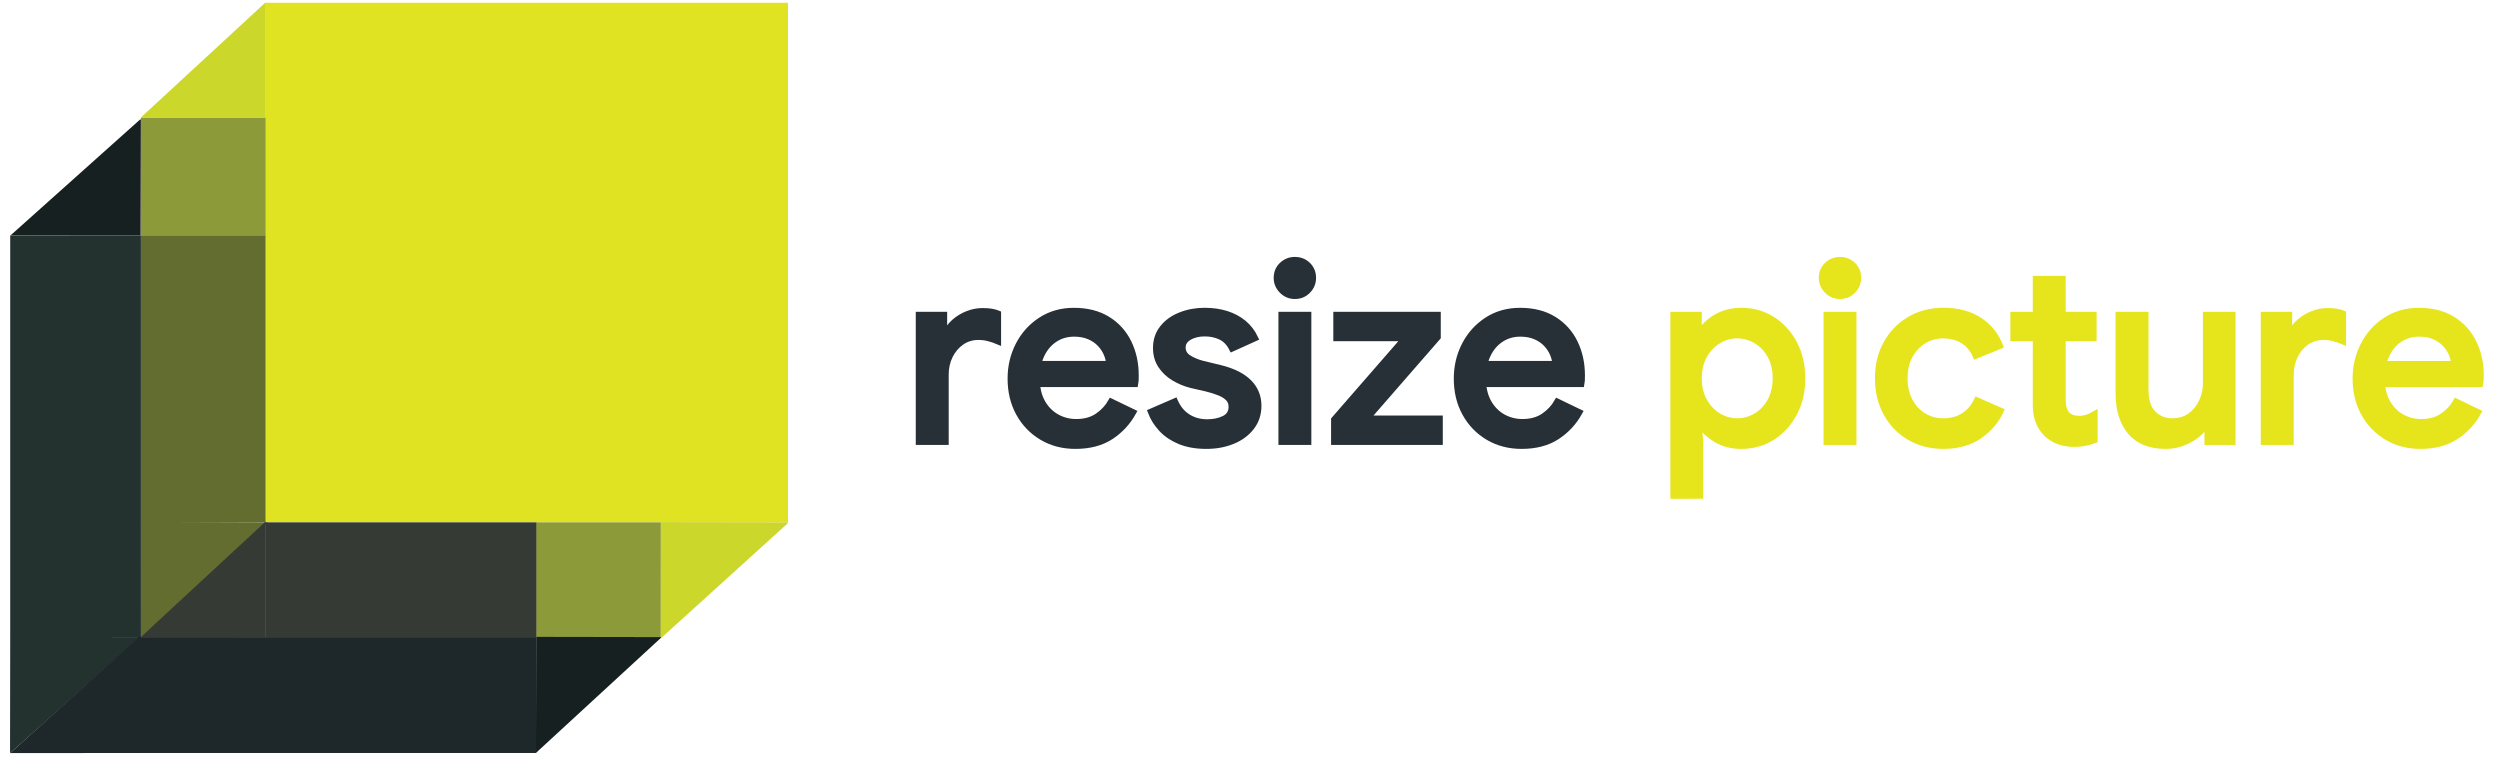
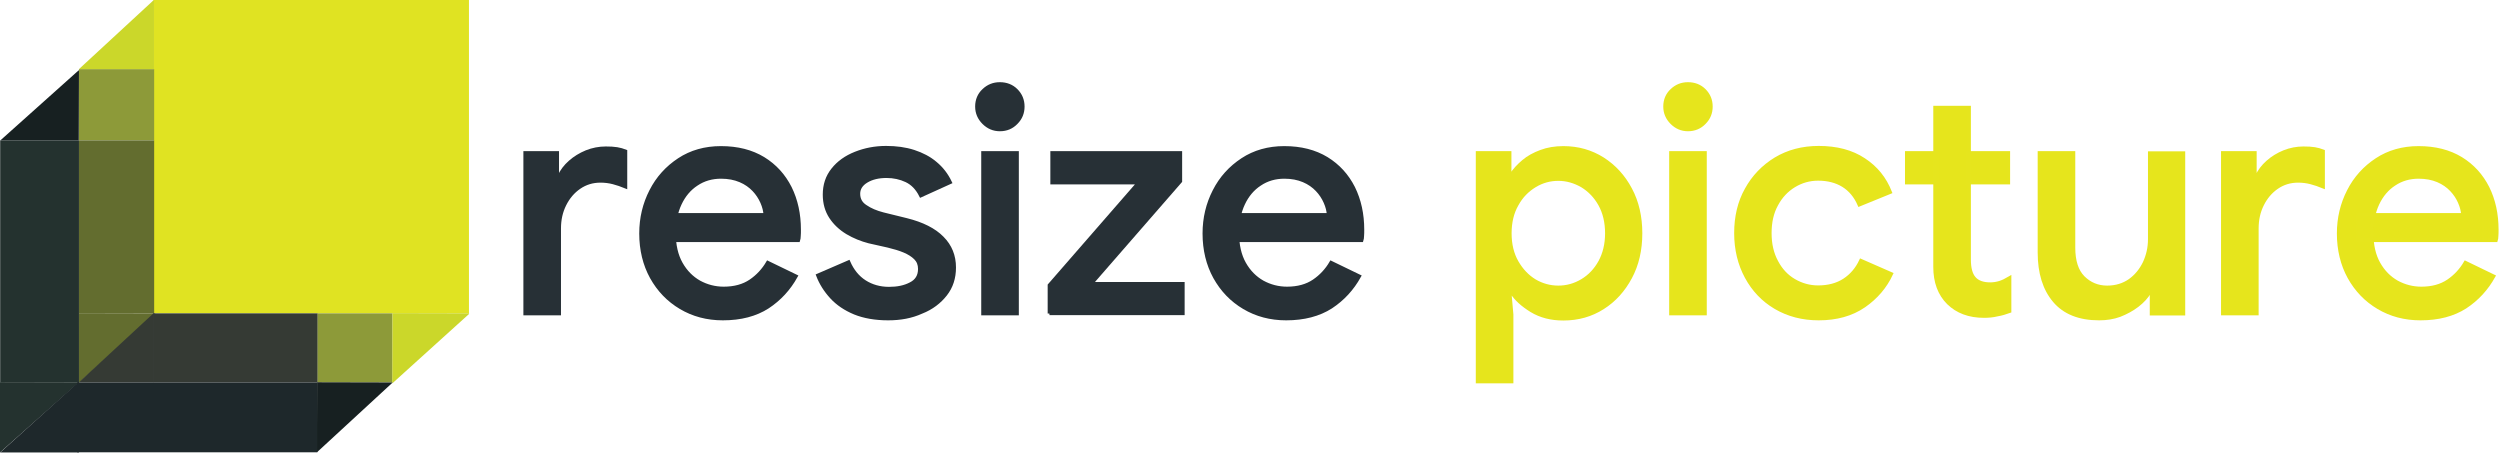
- <svg xmlns="http://www.w3.org/2000/svg" version="1.1" id="Layer_1" x="0px" y="0px" viewBox="0 0 841.89 255.6" style="enable-background:new 0 0 841.89 255.6;" xml:space="preserve">
+ <svg xmlns="http://www.w3.org/2000/svg" version="1.1" id="Layer_1" x="0px" y="0px" viewBox="0 0 1396.2 252.7" style="enable-background:new 0 0 1396.2 252.7;" xml:space="preserve">
  <style type="text/css">
	.st0{fill:#E0E322;}
	.st1{fill:#8D9A39;}
	.st2{fill:#636D2F;}
	.st3{fill:#CBD72A;}
	.st4{fill:#24322F;}
	.st5{fill:#172021;}
	.st6{fill:#1E282B;}
	.st7{fill:#353A34;}
	.st8{fill:#273036;stroke:#273036;stroke-width:2;stroke-miterlimit:10;}
	.st9{fill:#E6E51C;stroke:#E6E51D;stroke-width:2;stroke-miterlimit:10;}
</style>
  <g>
-     <rect x="89.31" y="0.93" class="st0" width="176.05" height="174.97" />
-     <rect x="47.44" y="39.57" class="st1" width="42" height="39.79" />
-     <rect x="180.55" y="175.9" class="st1" width="42" height="38.65" />
-     <rect x="47.44" y="79.29" class="st2" width="41.98" height="96.61" />
-     <path class="st3" d="M47.77,39.57h41.6V0.86L47.68,39.34C47.73,39.45,47.73,39.46,47.77,39.57z" />
-     <path class="st3" d="M265.26,175.9l-42.69-0.07l-0.06,39.16l42.85-38.84C265.32,176.02,265.32,176.02,265.26,175.9z" />
-     <path class="st2" d="M90.06,175.9l-42.61-0.15l-0.14,39.16l42.84-38.77C90.1,176.02,90.1,176.02,90.06,175.9z" />
-     <rect x="3.44" y="79.29" class="st4" width="44.01" height="135.25" />
-     <path class="st4" d="M46.9,214.54l-43.46-0.07l-0.06,39.15l43.61-38.84C46.94,214.66,46.94,214.65,46.9,214.54z" />
-     <path class="st5" d="M222.52,214.54l-41.96-0.07l-0.07,39.07l42.11-38.76C222.55,214.66,222.55,214.65,222.52,214.54z" />
-     <path class="st6" d="M47.44,214.33l-0.03,39.25l-44,0.02l43.79-39.38C47.32,214.27,47.33,214.28,47.44,214.33z" />
-     <path class="st5" d="M47.44,40.31L47.36,79.3L3.54,79.27l43.67-39.06C47.32,40.25,47.33,40.25,47.44,40.31z" />
-     <path class="st7" d="M47.81,214.54l41.63-0.02l-0.02-38.86L47.7,214.29C47.75,214.42,47.76,214.42,47.81,214.54z" />
-     <polyline class="st7" points="89.31,214.54 180.63,214.54 180.63,175.9 89.31,175.9 89.31,214.54  " />
-     <polyline class="st6" points="46.37,253.57 180.55,253.57 180.55,214.54 46.37,214.54 46.37,253.57  " />
+     <rect x="85.9" y="0" class="st0" width="176" height="175" />
+     <rect x="44.1" y="38.6" class="st1" width="42" height="39.8" />
+     <rect x="177.2" y="175" class="st1" width="42" height="38.6" />
+     <rect x="44.1" y="78.4" class="st2" width="42" height="96.6" />
+     <path class="st3" d="M44.4,38.6H86V-0.1L44.3,38.4C44.4,38.5,44.4,38.5,44.4,38.6z" />
+     <path class="st3" d="M261.9,175l-42.7-0.1l-0.1,39.2l42.9-38.8C261.9,175.1,261.9,175.1,261.9,175z" />
+     <path class="st2" d="M86.7,175l-42.6-0.1L43.9,214l42.8-38.8C86.7,175.1,86.7,175.1,86.7,175z" />
+     <rect x="0.1" y="78.4" class="st4" width="44" height="135.3" />
+     <path class="st4" d="M43.5,213.6l-43.5-0.1L0,252.7l43.6-38.8C43.6,213.7,43.6,213.7,43.5,213.6z" />
+     <path class="st5" d="M219.1,213.6l-42-0.1l-0.1,39.1l42.1-38.8C219.2,213.7,219.2,213.7,219.1,213.6z" />
+     <path class="st6" d="M44.1,213.4l0,39.3l-44,0l43.8-39.4C43.9,213.3,44,213.3,44.1,213.4z" />
+     <path class="st5" d="M44.1,39.4l-0.1,39l-43.8,0l43.7-39.1C43.9,39.3,44,39.3,44.1,39.4z" />
+     <path class="st7" d="M44.4,213.6l41.6,0l0-38.9l-41.7,38.6C44.4,213.5,44.4,213.5,44.4,213.6z" />
+     <polyline class="st7" points="85.9,213.6 177.3,213.6 177.3,175 85.9,175 85.9,213.6  " />
+     <polyline class="st6" points="43,252.6 177.2,252.6 177.2,213.6 43,213.6 43,252.6  " />
  </g>
  <g>
    <g>
      <g>
-         <path class="st8" d="M309.39,148.83v-42.84h8.57v6.3h0.51c0.67-1.46,1.64-2.74,2.9-3.86c1.26-1.12,2.72-2.01,4.37-2.68     c1.65-0.67,3.37-1.01,5.16-1.01c1.17,0,2.17,0.07,2.99,0.21c0.81,0.14,1.55,0.35,2.23,0.63v9.41c-1.06-0.45-2.14-0.81-3.23-1.09     c-1.09-0.28-2.23-0.42-3.41-0.42c-2.13,0-4.02,0.58-5.67,1.72c-1.66,1.15-2.95,2.68-3.9,4.58c-0.95,1.9-1.43,4.03-1.43,6.38     v22.68L309.39,148.83L309.39,148.83z" />
-         <path class="st8" d="M362.14,150.17c-4.2,0-7.95-0.98-11.25-2.94c-3.3-1.96-5.89-4.65-7.77-8.06c-1.88-3.41-2.81-7.31-2.81-11.67     c0-4.09,0.89-7.86,2.68-11.34c1.79-3.47,4.3-6.26,7.52-8.35c3.22-2.1,6.93-3.15,11.13-3.15c4.42,0,8.19,0.95,11.3,2.86     c3.1,1.9,5.47,4.51,7.1,7.81c1.62,3.3,2.44,7.03,2.44,11.17c0,0.62-0.02,1.17-0.04,1.68c-0.03,0.51-0.07,0.89-0.13,1.17h-36.87     v-6.8h28.06c-0.06-1.06-0.33-2.19-0.84-3.41c-0.51-1.2-1.24-2.31-2.19-3.32c-0.95-1.01-2.15-1.84-3.61-2.48     c-1.46-0.64-3.17-0.97-5.12-0.97c-2.46,0-4.65,0.63-6.55,1.89c-1.9,1.26-3.39,3.01-4.45,5.25c-1.06,2.24-1.6,4.85-1.6,7.81     c0,3.25,0.62,5.96,1.85,8.15c1.23,2.19,2.86,3.83,4.87,4.96c2.02,1.12,4.2,1.68,6.55,1.68c2.86,0,5.25-0.66,7.18-1.97     c1.93-1.31,3.46-2.95,4.58-4.92l7.48,3.61c-1.85,3.36-4.37,6.09-7.56,8.19C370.88,149.12,366.9,150.17,362.14,150.17z" />
-         <path class="st8" d="M406.24,150.17c-3.41,0-6.38-0.52-8.9-1.55c-2.52-1.04-4.59-2.44-6.22-4.2c-1.62-1.77-2.83-3.68-3.61-5.76     l8.15-3.53c1.01,2.3,2.45,4.05,4.32,5.25c1.88,1.2,4.05,1.81,6.51,1.81c2.24,0,4.17-0.4,5.8-1.22c1.62-0.81,2.44-2.15,2.44-3.99     c0-1.18-0.38-2.15-1.13-2.9c-0.75-0.76-1.77-1.39-3.03-1.89c-1.26-0.51-2.7-0.95-4.32-1.35l-5.12-1.17     c-2.02-0.51-3.94-1.3-5.76-2.39s-3.29-2.48-4.41-4.16c-1.12-1.68-1.68-3.67-1.68-5.96c0-2.57,0.74-4.8,2.23-6.68     c1.48-1.88,3.48-3.32,6-4.32c2.52-1.01,5.23-1.51,8.15-1.51c2.68,0,5.14,0.35,7.35,1.05c2.21,0.7,4.14,1.73,5.8,3.1     c1.65,1.37,2.95,3.06,3.9,5.08l-7.81,3.53c-0.95-1.9-2.24-3.23-3.86-3.99c-1.62-0.76-3.39-1.13-5.29-1.13     c-2.13,0-3.9,0.44-5.34,1.3c-1.43,0.87-2.14,2-2.14,3.41c0,1.46,0.63,2.61,1.89,3.44c1.26,0.84,2.81,1.51,4.66,2.01l6.22,1.51     c4.25,1.06,7.44,2.68,9.57,4.83s3.19,4.78,3.19,7.86c0,2.75-0.78,5.14-2.35,7.18c-1.57,2.04-3.68,3.61-6.34,4.7     C412.44,149.63,409.48,150.17,406.24,150.17z" />
-         <path class="st8" d="M436.05,99.69c-1.68,0-3.12-0.6-4.32-1.81c-1.2-1.2-1.81-2.65-1.81-4.32c0-1.73,0.6-3.18,1.81-4.32     s2.65-1.72,4.32-1.72c1.73,0,3.19,0.58,4.37,1.72c1.17,1.15,1.77,2.59,1.77,4.32c0,1.68-0.59,3.12-1.77,4.32     C439.25,99.09,437.8,99.69,436.05,99.69z M431.52,148.83v-42.84h9.08v42.84H431.52z" />
-         <path class="st8" d="M449.25,148.83v-7.56l23.85-27.38H450v-7.9h34.19v7.56l-23.85,27.38h24.53v7.9H449.25z" />
-         <path class="st8" d="M512.4,150.17c-4.2,0-7.95-0.98-11.25-2.94c-3.3-1.96-5.89-4.65-7.77-8.06c-1.88-3.41-2.81-7.31-2.81-11.67     c0-4.09,0.89-7.86,2.68-11.34c1.79-3.47,4.3-6.26,7.52-8.35c3.22-2.1,6.93-3.15,11.13-3.15c4.42,0,8.19,0.95,11.3,2.86     c3.1,1.9,5.47,4.51,7.1,7.81s2.44,7.03,2.44,11.17c0,0.62-0.02,1.17-0.04,1.68c-0.03,0.51-0.07,0.89-0.13,1.17h-36.87v-6.8h28.06     c-0.06-1.06-0.33-2.19-0.84-3.41c-0.51-1.2-1.24-2.31-2.19-3.32s-2.15-1.84-3.61-2.48c-1.46-0.64-3.17-0.97-5.12-0.97     c-2.46,0-4.65,0.63-6.55,1.89c-1.9,1.26-3.39,3.01-4.45,5.25c-1.06,2.24-1.6,4.85-1.6,7.81c0,3.25,0.62,5.96,1.85,8.15     c1.23,2.19,2.86,3.83,4.87,4.96c2.02,1.12,4.2,1.68,6.55,1.68c2.86,0,5.25-0.66,7.18-1.97c1.93-1.31,3.46-2.95,4.58-4.92     l7.48,3.61c-1.85,3.36-4.37,6.09-7.56,8.19C521.14,149.12,517.16,150.17,512.4,150.17z" />
+         <path class="st8" d="M293.3,175.1V85.4h17.9v13.2h1.1c1.4-3.1,3.4-5.7,6.1-8.1c2.6-2.3,5.7-4.2,9.1-5.6c3.5-1.4,7.1-2.1,10.8-2.1     c2.4,0,4.5,0.1,6.3,0.4c1.7,0.3,3.2,0.7,4.7,1.3v19.7c-2.2-0.9-4.5-1.7-6.8-2.3c-2.3-0.6-4.7-0.9-7.1-0.9     c-4.5,0-8.4,1.2-11.9,3.6c-3.5,2.4-6.2,5.6-8.2,9.6c-2,4-3,8.4-3,13.4v47.5L293.3,175.1L293.3,175.1z" />
+         <path class="st8" d="M403.7,177.9c-8.8,0-16.6-2.1-23.5-6.2c-6.9-4.1-12.3-9.7-16.3-16.9c-3.9-7.1-5.9-15.3-5.9-24.4     c0-8.6,1.9-16.5,5.6-23.7c3.7-7.3,9-13.1,15.7-17.5c6.7-4.4,14.5-6.6,23.3-6.6c9.3,0,17.1,2,23.7,6c6.5,4,11.4,9.4,14.9,16.3     c3.4,6.9,5.1,14.7,5.1,23.4c0,1.3,0,2.4-0.1,3.5c-0.1,1.1-0.1,1.9-0.3,2.4h-77.2v-14.2h58.7c-0.1-2.2-0.7-4.6-1.8-7.1     c-1.1-2.5-2.6-4.8-4.6-6.9s-4.5-3.9-7.6-5.2c-3.1-1.3-6.6-2-10.7-2c-5.1,0-9.7,1.3-13.7,4c-4,2.6-7.1,6.3-9.3,11     c-2.2,4.7-3.3,10.2-3.3,16.3c0,6.8,1.3,12.5,3.9,17.1c2.6,4.6,6,8,10.2,10.4c4.2,2.3,8.8,3.5,13.7,3.5c6,0,11-1.4,15-4.1     s7.2-6.2,9.6-10.3l15.7,7.6c-3.9,7-9.1,12.7-15.8,17.1C422,175.7,413.7,177.9,403.7,177.9z" />
+         <path class="st8" d="M496,177.9c-7.1,0-13.4-1.1-18.6-3.2c-5.3-2.2-9.6-5.1-13-8.8c-3.4-3.7-5.9-7.7-7.6-12.1l17.1-7.4     c2.1,4.8,5.1,8.5,9,11c3.9,2.5,8.5,3.8,13.6,3.8c4.7,0,8.7-0.8,12.1-2.6c3.4-1.7,5.1-4.5,5.1-8.4c0-2.5-0.8-4.5-2.4-6.1     c-1.6-1.6-3.7-2.9-6.3-4c-2.6-1.1-5.7-2-9-2.8l-10.7-2.4c-4.2-1.1-8.2-2.7-12.1-5c-3.8-2.3-6.9-5.2-9.2-8.7     c-2.3-3.5-3.5-7.7-3.5-12.5c0-5.4,1.5-10,4.7-14c3.1-3.9,7.3-6.9,12.6-9c5.3-2.1,10.9-3.2,17.1-3.2c5.6,0,10.8,0.7,15.4,2.2     c4.6,1.5,8.7,3.6,12.1,6.5c3.5,2.9,6.2,6.4,8.2,10.6l-16.3,7.4c-2-4-4.7-6.8-8.1-8.4c-3.4-1.6-7.1-2.4-11.1-2.4     c-4.5,0-8.2,0.9-11.2,2.7c-3,1.8-4.5,4.2-4.5,7.1c0,3.1,1.3,5.5,4,7.2c2.6,1.8,5.9,3.2,9.8,4.2l13,3.2c8.9,2.2,15.6,5.6,20,10.1     c4.5,4.5,6.7,10,6.7,16.5c0,5.8-1.6,10.8-4.9,15s-7.7,7.6-13.3,9.8C509,176.8,502.8,177.9,496,177.9z" />
+         <path class="st8" d="M558.4,72.3c-3.5,0-6.5-1.3-9-3.8c-2.5-2.5-3.8-5.5-3.8-9c0-3.6,1.3-6.7,3.8-9c2.5-2.4,5.5-3.6,9-3.6     c3.6,0,6.7,1.2,9.1,3.6c2.4,2.4,3.7,5.4,3.7,9c0,3.5-1.2,6.5-3.7,9C565.1,71,562.1,72.3,558.4,72.3z M549,175.1V85.4h19v89.7H549     z" />
+         <path class="st8" d="M586.1,175.1v-15.8L636,102h-48.4V85.4h71.6v15.8l-49.9,57.3h51.3v16.5H586.1z" />
+         <path class="st8" d="M718.3,177.9c-8.8,0-16.6-2.1-23.5-6.2c-6.9-4.1-12.3-9.7-16.3-16.9c-3.9-7.1-5.9-15.3-5.9-24.4     c0-8.6,1.9-16.5,5.6-23.7c3.7-7.3,9-13.1,15.7-17.5c6.7-4.4,14.5-6.6,23.3-6.6c9.3,0,17.1,2,23.7,6c6.5,4,11.4,9.4,14.9,16.3     c3.4,6.9,5.1,14.7,5.1,23.4c0,1.3,0,2.4-0.1,3.5c-0.1,1.1-0.1,1.9-0.3,2.4h-77.2v-14.2H742c-0.1-2.2-0.7-4.6-1.8-7.1     c-1.1-2.5-2.6-4.8-4.6-6.9s-4.5-3.9-7.6-5.2c-3.1-1.3-6.6-2-10.7-2c-5.1,0-9.7,1.3-13.7,4c-4,2.6-7.1,6.3-9.3,11     c-2.2,4.7-3.3,10.2-3.3,16.3c0,6.8,1.3,12.5,3.9,17.1c2.6,4.6,6,8,10.2,10.4c4.2,2.3,8.8,3.5,13.7,3.5c6,0,11-1.4,15-4.1     s7.2-6.2,9.6-10.3l15.7,7.6c-3.9,7-9.1,12.7-15.8,17.1C736.6,175.7,728.2,177.9,718.3,177.9z" />
      </g>
    </g>
    <g>
      <g>
        <g>
-           <path class="st9" d="M563.51,166.97v-60.98h8.57v5.8h0.51c0.78-1.23,1.84-2.39,3.15-3.48c1.31-1.09,2.87-1.97,4.66-2.65      c1.79-0.67,3.78-1.01,5.96-1.01c3.92,0,7.42,0.98,10.5,2.94c3.08,1.96,5.53,4.65,7.35,8.06c1.82,3.41,2.73,7.33,2.73,11.76      c0,4.43-0.91,8.35-2.73,11.76c-1.82,3.41-4.27,6.11-7.35,8.06c-3.08,1.96-6.58,2.94-10.5,2.94c-3.25,0-6.07-0.73-8.48-2.19      c-2.41-1.46-4.17-3.08-5.29-4.87h-0.51l0.51,5.96v17.89L563.51,166.97L563.51,166.97z M585.02,141.86      c2.24,0,4.36-0.59,6.34-1.77c1.99-1.18,3.58-2.86,4.79-5.04c1.2-2.19,1.81-4.73,1.81-7.64c0-2.97-0.6-5.53-1.81-7.69      c-1.2-2.15-2.8-3.83-4.79-5s-4.1-1.77-6.34-1.77c-2.24,0-4.34,0.59-6.3,1.77c-1.96,1.18-3.56,2.84-4.78,5      c-1.24,2.15-1.85,4.72-1.85,7.69c0,2.97,0.62,5.53,1.85,7.69c1.23,2.15,2.83,3.83,4.78,5      C580.68,141.27,582.77,141.86,585.02,141.86z" />
-           <path class="st9" d="M619.62,99.69c-1.68,0-3.12-0.6-4.32-1.81c-1.2-1.2-1.81-2.65-1.81-4.32c0-1.73,0.6-3.18,1.81-4.32      s2.65-1.72,4.32-1.72c1.73,0,3.19,0.58,4.37,1.72c1.17,1.15,1.77,2.59,1.77,4.32c0,1.68-0.59,3.12-1.77,4.32      C622.81,99.09,621.36,99.69,619.62,99.69z M615.09,148.83v-42.84h9.08v42.84H615.09z" />
-           <path class="st9" d="M654.48,150.17c-4.32,0-8.13-0.98-11.47-2.94c-3.33-1.96-5.94-4.66-7.81-8.11      c-1.88-3.44-2.81-7.35-2.81-11.72c0-4.36,0.93-8.26,2.81-11.67c1.88-3.41,4.48-6.11,7.81-8.1c3.33-1.99,7.15-2.99,11.47-2.99      c4.76,0,8.77,1.06,12.05,3.19c3.28,2.13,5.61,5.01,7.02,8.65l-8.23,3.36c-1.01-2.3-2.45-4.02-4.32-5.16      c-1.88-1.15-4.1-1.72-6.68-1.72c-2.35,0-4.51,0.6-6.47,1.81c-1.96,1.2-3.53,2.87-4.7,5c-1.18,2.13-1.77,4.67-1.77,7.64      c0,2.91,0.59,5.46,1.77,7.64c1.17,2.19,2.74,3.86,4.7,5.04c1.96,1.17,4.12,1.77,6.47,1.77c2.74,0,5.07-0.62,6.97-1.85      c1.9-1.23,3.39-2.97,4.45-5.21l8.06,3.53c-1.57,3.41-3.99,6.24-7.26,8.48C663.26,149.05,659.24,150.17,654.48,150.17z" />
-           <path class="st9" d="M678,113.89v-7.9h7.98v7.9H678z M698.58,149.5c-3.98,0-7.14-1.18-9.5-3.53c-2.35-2.35-3.53-5.54-3.53-9.57      v-42.5h9.08v40.57c0,2.24,0.45,3.9,1.35,4.96s2.32,1.59,4.28,1.59c0.89,0,1.73-0.13,2.52-0.38c0.78-0.25,1.65-0.66,2.61-1.22      v8.82c-1.06,0.4-2.15,0.7-3.28,0.93C700.99,149.39,699.81,149.5,698.58,149.5z M694.13,113.89v-7.9h10.92v7.9H694.13z" />
-           <path class="st9" d="M729.32,150.17c-5.27,0-9.23-1.58-11.89-4.74c-2.66-3.16-3.99-7.46-3.99-12.89v-26.55h9.08v25.28      c0,3.59,0.86,6.25,2.57,7.98c1.71,1.73,3.85,2.61,6.42,2.61c2.35,0,4.36-0.6,6.05-1.81c1.68-1.2,2.98-2.79,3.9-4.74      c0.93-1.96,1.39-4.06,1.39-6.3v-23.01h8.99v42.84h-8.48v-5.8h-0.51c-0.78,1.35-1.88,2.55-3.28,3.61s-2.97,1.92-4.7,2.57      C733.13,149.85,731.28,150.17,729.32,150.17z" />
-           <path class="st9" d="M762.33,148.83v-42.84h8.57v6.3h0.51c0.67-1.46,1.64-2.74,2.9-3.86c1.26-1.12,2.72-2.01,4.37-2.68      c1.65-0.67,3.37-1.01,5.16-1.01c1.18,0,2.17,0.07,2.99,0.21c0.81,0.14,1.55,0.35,2.23,0.63v9.41c-1.06-0.45-2.15-0.81-3.23-1.09      c-1.09-0.28-2.23-0.42-3.4-0.42c-2.13,0-4.02,0.58-5.67,1.72c-1.66,1.15-2.95,2.68-3.9,4.58c-0.95,1.9-1.43,4.03-1.43,6.38      v22.68L762.33,148.83L762.33,148.83z" />
-           <path class="st9" d="M815.08,150.17c-4.2,0-7.95-0.98-11.25-2.94c-3.3-1.96-5.89-4.65-7.77-8.06      c-1.88-3.41-2.81-7.31-2.81-11.67c0-4.09,0.89-7.86,2.68-11.34c1.79-3.47,4.3-6.26,7.52-8.35c3.22-2.1,6.93-3.15,11.13-3.15      c4.42,0,8.19,0.95,11.3,2.86c3.1,1.9,5.47,4.51,7.1,7.81s2.44,7.03,2.44,11.17c0,0.62-0.02,1.17-0.04,1.68      c-0.03,0.51-0.07,0.89-0.13,1.17h-36.87v-6.8h28.06c-0.06-1.06-0.33-2.19-0.84-3.41c-0.51-1.2-1.24-2.31-2.19-3.32      s-2.15-1.84-3.61-2.48c-1.46-0.64-3.17-0.97-5.12-0.97c-2.46,0-4.65,0.63-6.55,1.89c-1.9,1.26-3.39,3.01-4.45,5.25      c-1.06,2.24-1.6,4.85-1.6,7.81c0,3.25,0.62,5.96,1.85,8.15c1.23,2.19,2.86,3.83,4.87,4.96c2.02,1.12,4.2,1.68,6.55,1.68      c2.86,0,5.25-0.66,7.18-1.97c1.93-1.31,3.46-2.95,4.58-4.92l7.48,3.61c-1.85,3.36-4.37,6.09-7.56,8.19      C823.81,149.12,819.84,150.17,815.08,150.17z" />
+           <path class="st9" d="M825.2,213.1V85.4h17.9v12.1h1.1c1.6-2.6,3.9-5,6.6-7.3c2.7-2.3,6-4.1,9.8-5.5c3.7-1.4,7.9-2.1,12.5-2.1      c8.2,0,15.5,2.1,22,6.2c6.4,4.1,11.6,9.7,15.4,16.9c3.8,7.1,5.7,15.3,5.7,24.6c0,9.3-1.9,17.5-5.7,24.6      c-3.8,7.1-8.9,12.8-15.4,16.9c-6.4,4.1-13.8,6.2-22,6.2c-6.8,0-12.7-1.5-17.8-4.6c-5-3.1-8.7-6.4-11.1-10.2h-1.1l1.1,12.5v37.4      L825.2,213.1L825.2,213.1z M870.3,160.5c4.7,0,9.1-1.2,13.3-3.7c4.2-2.5,7.5-6,10-10.5c2.5-4.6,3.8-9.9,3.8-16      c0-6.2-1.3-11.6-3.8-16.1c-2.5-4.5-5.9-8-10-10.5c-4.2-2.4-8.6-3.7-13.3-3.7c-4.7,0-9.1,1.2-13.2,3.7c-4.1,2.5-7.5,5.9-10,10.5      c-2.6,4.5-3.9,9.9-3.9,16.1c0,6.2,1.3,11.6,3.9,16.1c2.6,4.5,5.9,8,10,10.5C861.2,159.3,865.6,160.5,870.3,160.5z" />
+           <path class="st9" d="M942.7,72.3c-3.5,0-6.5-1.3-9-3.8c-2.5-2.5-3.8-5.5-3.8-9c0-3.6,1.3-6.7,3.8-9c2.5-2.4,5.5-3.6,9-3.6      c3.6,0,6.7,1.2,9.1,3.6c2.4,2.4,3.7,5.4,3.7,9c0,3.5-1.2,6.5-3.7,9C949.4,71,946.3,72.3,942.7,72.3z M933.2,175.1V85.4h19v89.7      H933.2z" />
+           <path class="st9" d="M1015.7,177.9c-9,0-17-2.1-24-6.2c-7-4.1-12.4-9.8-16.3-17c-3.9-7.2-5.9-15.4-5.9-24.5      c0-9.1,1.9-17.3,5.9-24.4c3.9-7.1,9.4-12.8,16.3-17c7-4.2,15-6.3,24-6.3c10,0,18.4,2.2,25.2,6.7c6.9,4.5,11.7,10.5,14.7,18.1      l-17.2,7c-2.1-4.8-5.1-8.4-9-10.8c-3.9-2.4-8.6-3.6-14-3.6c-4.9,0-9.4,1.3-13.5,3.8c-4.1,2.5-7.4,6-9.8,10.5      c-2.5,4.5-3.7,9.8-3.7,16c0,6.1,1.2,11.4,3.7,16c2.4,4.6,5.7,8.1,9.8,10.5c4.1,2.4,8.6,3.7,13.5,3.7c5.7,0,10.6-1.3,14.6-3.9      c4-2.6,7.1-6.2,9.3-10.9l16.9,7.4c-3.3,7.1-8.4,13.1-15.2,17.8C1034,175.6,1025.6,177.9,1015.7,177.9z" />
+           <path class="st9" d="M1064.9,102V85.4h16.7V102H1064.9z M1108,176.5c-8.3,0-14.9-2.5-19.9-7.4c-4.9-4.9-7.4-11.6-7.4-20v-89h19      v84.9c0,4.7,0.9,8.2,2.8,10.4c1.9,2.2,4.9,3.3,9,3.3c1.9,0,3.6-0.3,5.3-0.8c1.6-0.5,3.5-1.4,5.5-2.6v18.5      c-2.2,0.8-4.5,1.5-6.9,1.9C1113,176.3,1110.5,176.5,1108,176.5z M1098.7,102V85.4h22.9V102H1098.7z" />
+           <path class="st9" d="M1172.3,177.9c-11,0-19.3-3.3-24.9-9.9c-5.6-6.6-8.4-15.6-8.4-27V85.4h19v52.9c0,7.5,1.8,13.1,5.4,16.7      s8.1,5.5,13.4,5.5c4.9,0,9.1-1.3,12.7-3.8c3.5-2.5,6.2-5.8,8.2-9.9c1.9-4.1,2.9-8.5,2.9-13.2V85.5h18.8v89.7h-17.8V163h-1.1      c-1.6,2.8-3.9,5.3-6.9,7.6c-2.9,2.2-6.2,4-9.8,5.4C1180.3,177.3,1176.4,177.9,1172.3,177.9z" />
+           <path class="st9" d="M1241.4,175.1V85.4h17.9v13.2h1.1c1.4-3.1,3.4-5.7,6.1-8.1s5.7-4.2,9.1-5.6c3.5-1.4,7.1-2.1,10.8-2.1      c2.5,0,4.5,0.1,6.3,0.4c1.7,0.3,3.2,0.7,4.7,1.3v19.7c-2.2-0.9-4.5-1.7-6.8-2.3c-2.3-0.6-4.7-0.9-7.1-0.9      c-4.5,0-8.4,1.2-11.9,3.6c-3.5,2.4-6.2,5.6-8.2,9.6c-2,4-3,8.4-3,13.4v47.5L1241.4,175.1L1241.4,175.1z" />
+           <path class="st9" d="M1351.8,177.9c-8.8,0-16.6-2.1-23.5-6.2c-6.9-4.1-12.3-9.7-16.3-16.9c-3.9-7.1-5.9-15.3-5.9-24.4      c0-8.6,1.9-16.5,5.6-23.7c3.7-7.3,9-13.1,15.7-17.5c6.7-4.4,14.5-6.6,23.3-6.6c9.3,0,17.1,2,23.7,6c6.5,4,11.4,9.4,14.9,16.3      c3.4,6.9,5.1,14.7,5.1,23.4c0,1.3,0,2.4-0.1,3.5c-0.1,1.1-0.1,1.9-0.3,2.4h-77.2v-14.2h58.7c-0.1-2.2-0.7-4.6-1.8-7.1      c-1.1-2.5-2.6-4.8-4.6-6.9c-2-2.1-4.5-3.9-7.6-5.2c-3.1-1.3-6.6-2-10.7-2c-5.1,0-9.7,1.3-13.7,4c-4,2.6-7.1,6.3-9.3,11      c-2.2,4.7-3.3,10.2-3.3,16.3c0,6.8,1.3,12.5,3.9,17.1c2.6,4.6,6,8,10.2,10.4c4.2,2.3,8.8,3.5,13.7,3.5c6,0,11-1.4,15-4.1      s7.2-6.2,9.6-10.3l15.7,7.6c-3.9,7-9.1,12.7-15.8,17.1C1370.1,175.7,1361.8,177.9,1351.8,177.9z" />
        </g>
      </g>
    </g>
  </g>
</svg>
